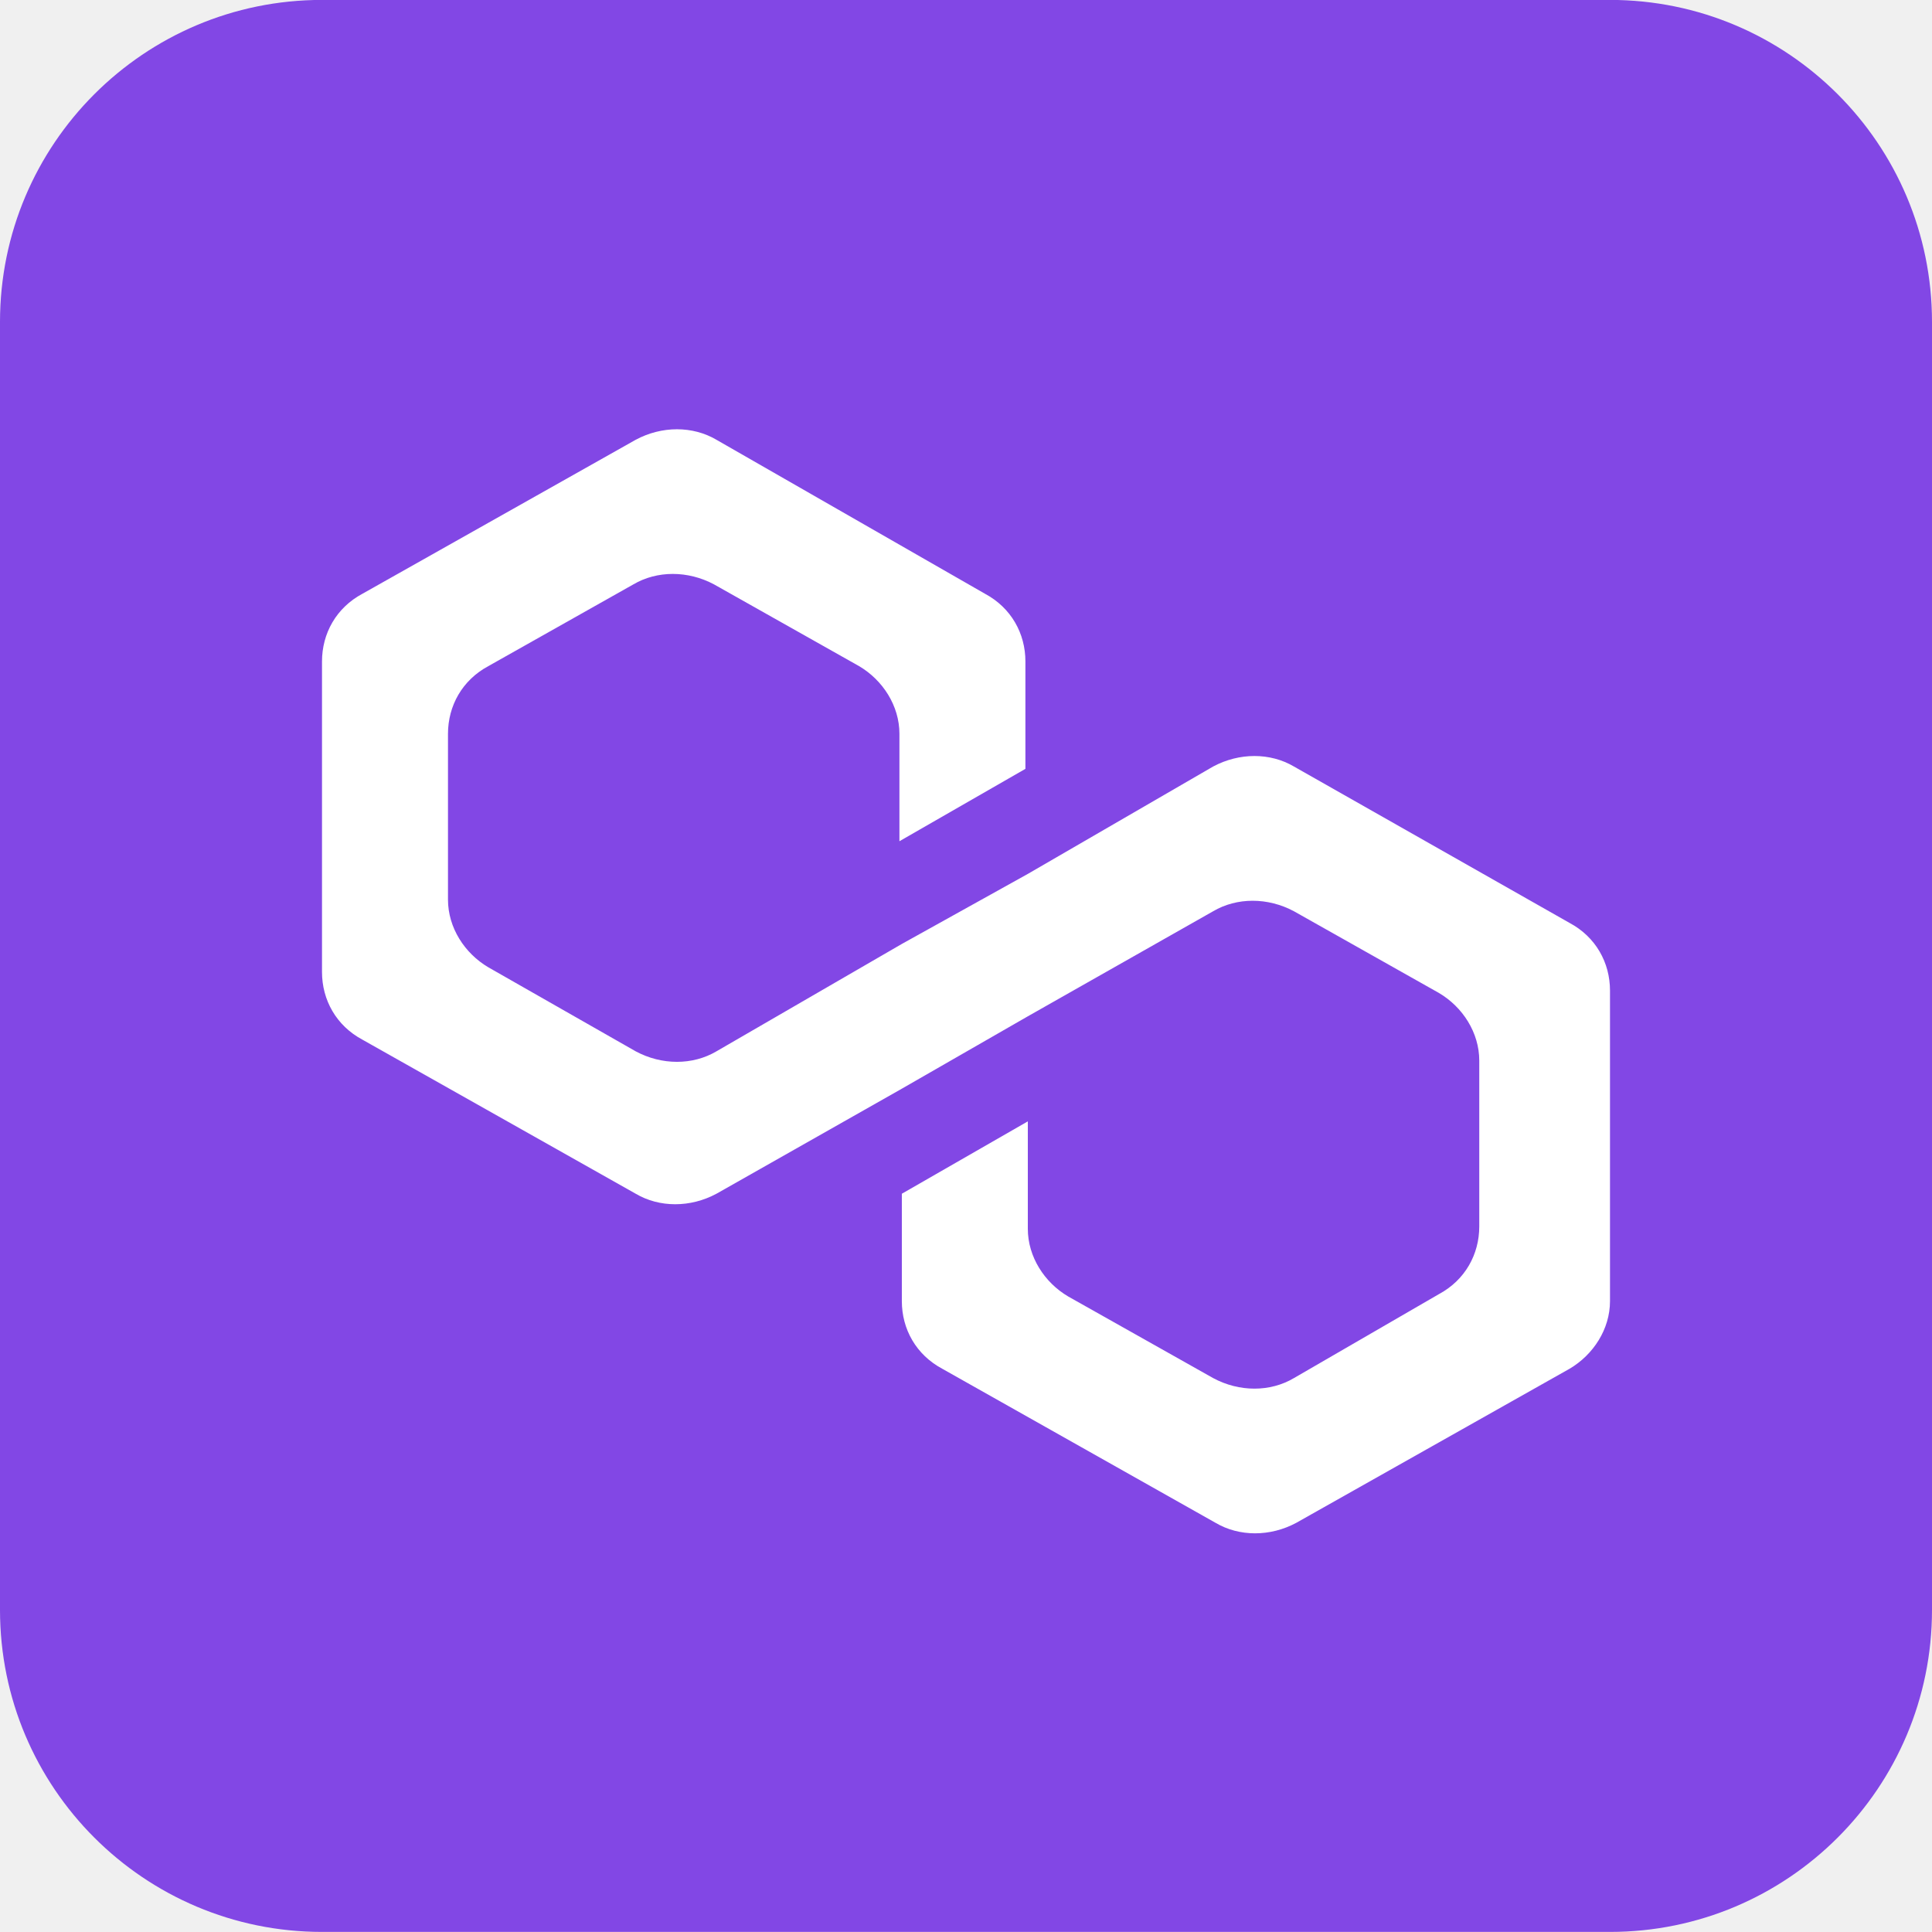
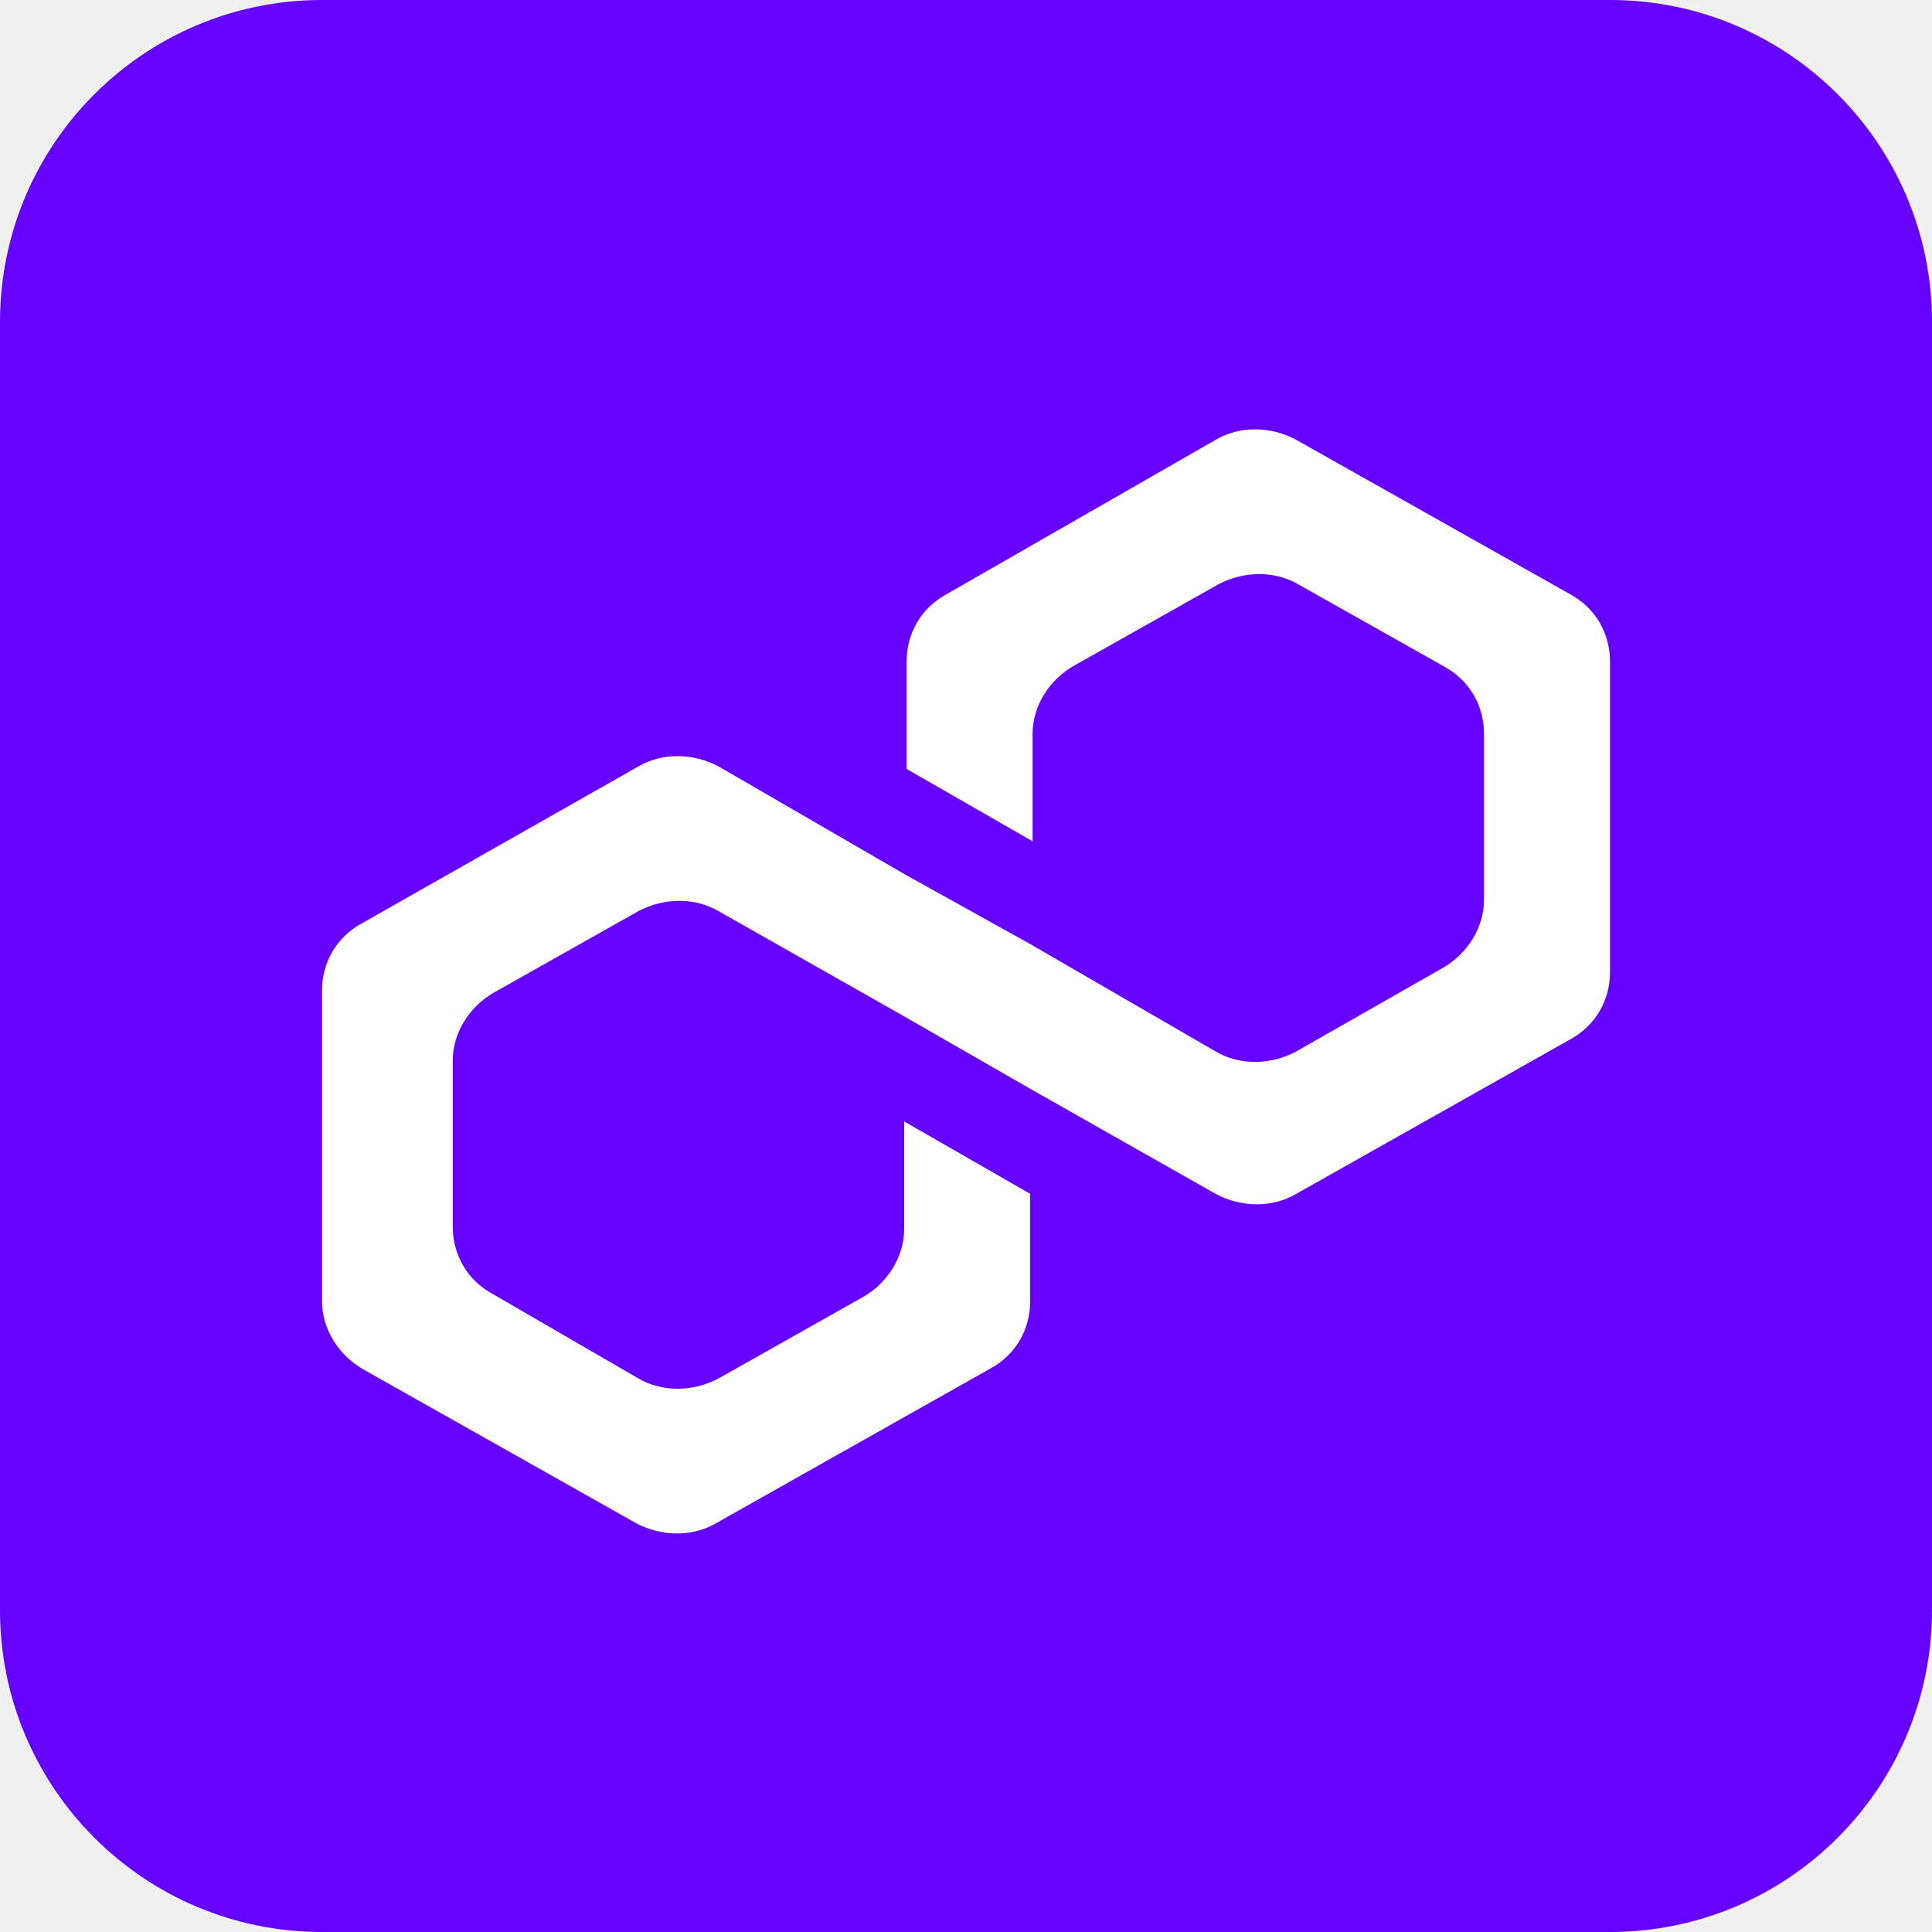
<svg xmlns="http://www.w3.org/2000/svg" width="24" height="24" viewBox="0 0 24 24" fill="none">
  <g clip-path="url(#clip0_2066_7314)">
-     <rect y="-0.001" width="24" height="24" rx="4" fill="#8247E5" />
-     <path d="M16.074 9.522C15.779 9.348 15.395 9.348 15.07 9.522L12.768 10.856L11.203 11.726L8.9 13.06C8.605 13.234 8.221 13.234 7.897 13.06L6.066 12.016C5.771 11.842 5.565 11.523 5.565 11.175V9.116C5.565 8.768 5.742 8.449 6.066 8.275L7.867 7.26C8.162 7.086 8.546 7.086 8.871 7.26L10.672 8.275C10.967 8.449 11.173 8.768 11.173 9.116V10.45L12.738 9.551V8.217C12.738 7.869 12.561 7.55 12.236 7.376L8.9 5.463C8.605 5.289 8.221 5.289 7.897 5.463L4.502 7.376C4.177 7.55 4 7.869 4 8.217V12.074C4 12.422 4.177 12.741 4.502 12.915L7.897 14.829C8.192 15.003 8.576 15.003 8.9 14.829L11.203 13.524L12.768 12.625L15.07 11.32C15.365 11.146 15.749 11.146 16.074 11.32L17.875 12.335C18.17 12.509 18.376 12.828 18.376 13.176V15.235C18.376 15.583 18.199 15.902 17.875 16.076L16.074 17.119C15.779 17.294 15.395 17.294 15.07 17.119L13.269 16.105C12.974 15.931 12.768 15.612 12.768 15.264V13.93L11.203 14.829V16.163C11.203 16.511 11.38 16.829 11.705 17.003L15.1 18.917C15.395 19.091 15.779 19.091 16.103 18.917L19.498 17.003C19.793 16.829 20 16.511 20 16.163V12.306C20 11.958 19.823 11.639 19.498 11.465L16.074 9.522Z" fill="white" />
+     <rect width="24" height="24" rx="4" fill="#6600FF" />
+     <path d="M7.926 9.523C8.221 9.349 8.605 9.349 8.93 9.523L11.232 10.857L12.797 11.727L15.1 13.061C15.395 13.235 15.779 13.235 16.103 13.061L17.934 12.017C18.229 11.843 18.435 11.524 18.435 11.176V9.117C18.435 8.77 18.258 8.451 17.934 8.277L16.133 7.262C15.838 7.088 15.454 7.088 15.129 7.262L13.328 8.277C13.033 8.451 12.827 8.77 12.827 9.117V10.451L11.262 9.552V8.219C11.262 7.871 11.439 7.552 11.764 7.378L15.1 5.464C15.395 5.29 15.779 5.29 16.103 5.464L19.498 7.378C19.823 7.552 20 7.871 20 8.219V12.075C20 12.423 19.823 12.742 19.498 12.916L16.103 14.83C15.808 15.004 15.424 15.004 15.1 14.83L12.797 13.525L11.232 12.626L8.93 11.321C8.635 11.147 8.251 11.147 7.926 11.321L6.125 12.336C5.83 12.51 5.624 12.829 5.624 13.177V15.236C5.624 15.584 5.801 15.903 6.125 16.077L7.926 17.121C8.221 17.295 8.605 17.295 8.93 17.121L10.731 16.106C11.026 15.932 11.232 15.613 11.232 15.265V13.931L12.797 14.83V16.164C12.797 16.512 12.62 16.831 12.295 17.005L8.9 18.919C8.605 19.093 8.221 19.093 7.897 18.919L4.502 17.005C4.207 16.831 4 16.512 4 16.164V12.307C4 11.959 4.177 11.64 4.502 11.466L7.926 9.523Z" fill="white" />
  </g>
  <defs>
    <clipPath id="clip0_2066_7314">
-       <rect width="24" height="24" fill="white" transform="translate(0 -0.0012207)" />
+       <rect width="24" height="24" fill="white" />
    </clipPath>
  </defs>
</svg>
